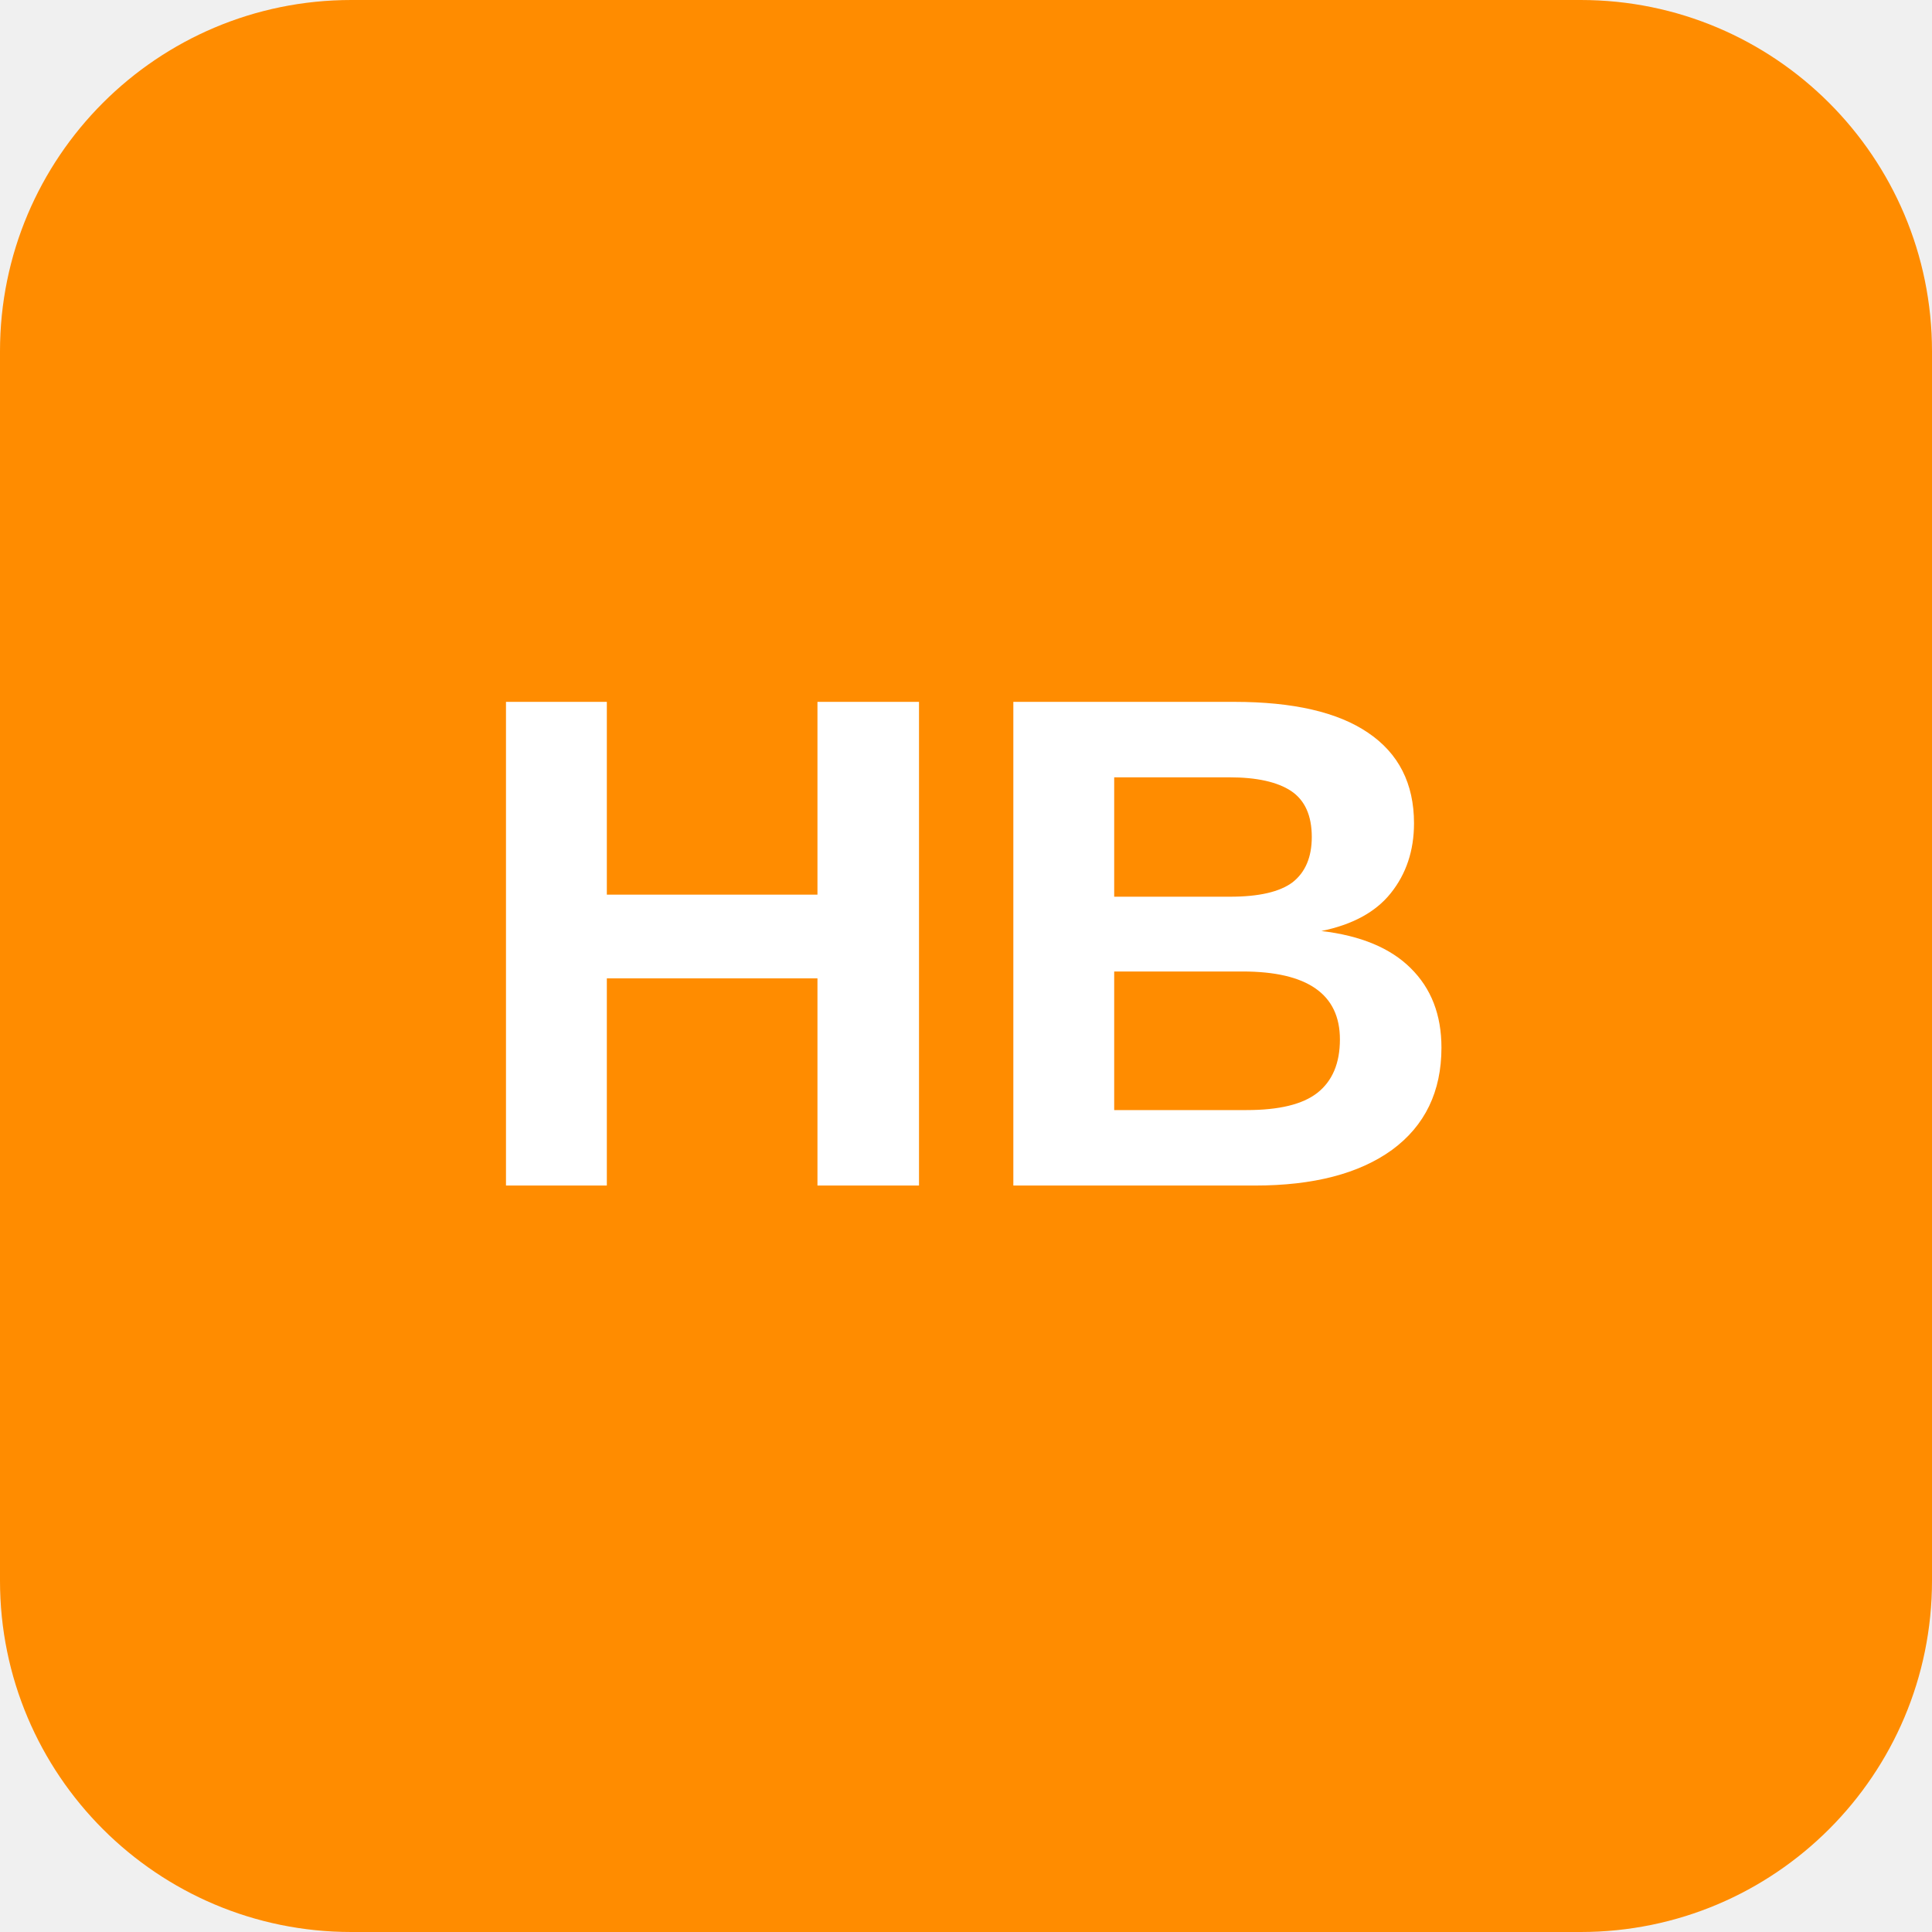
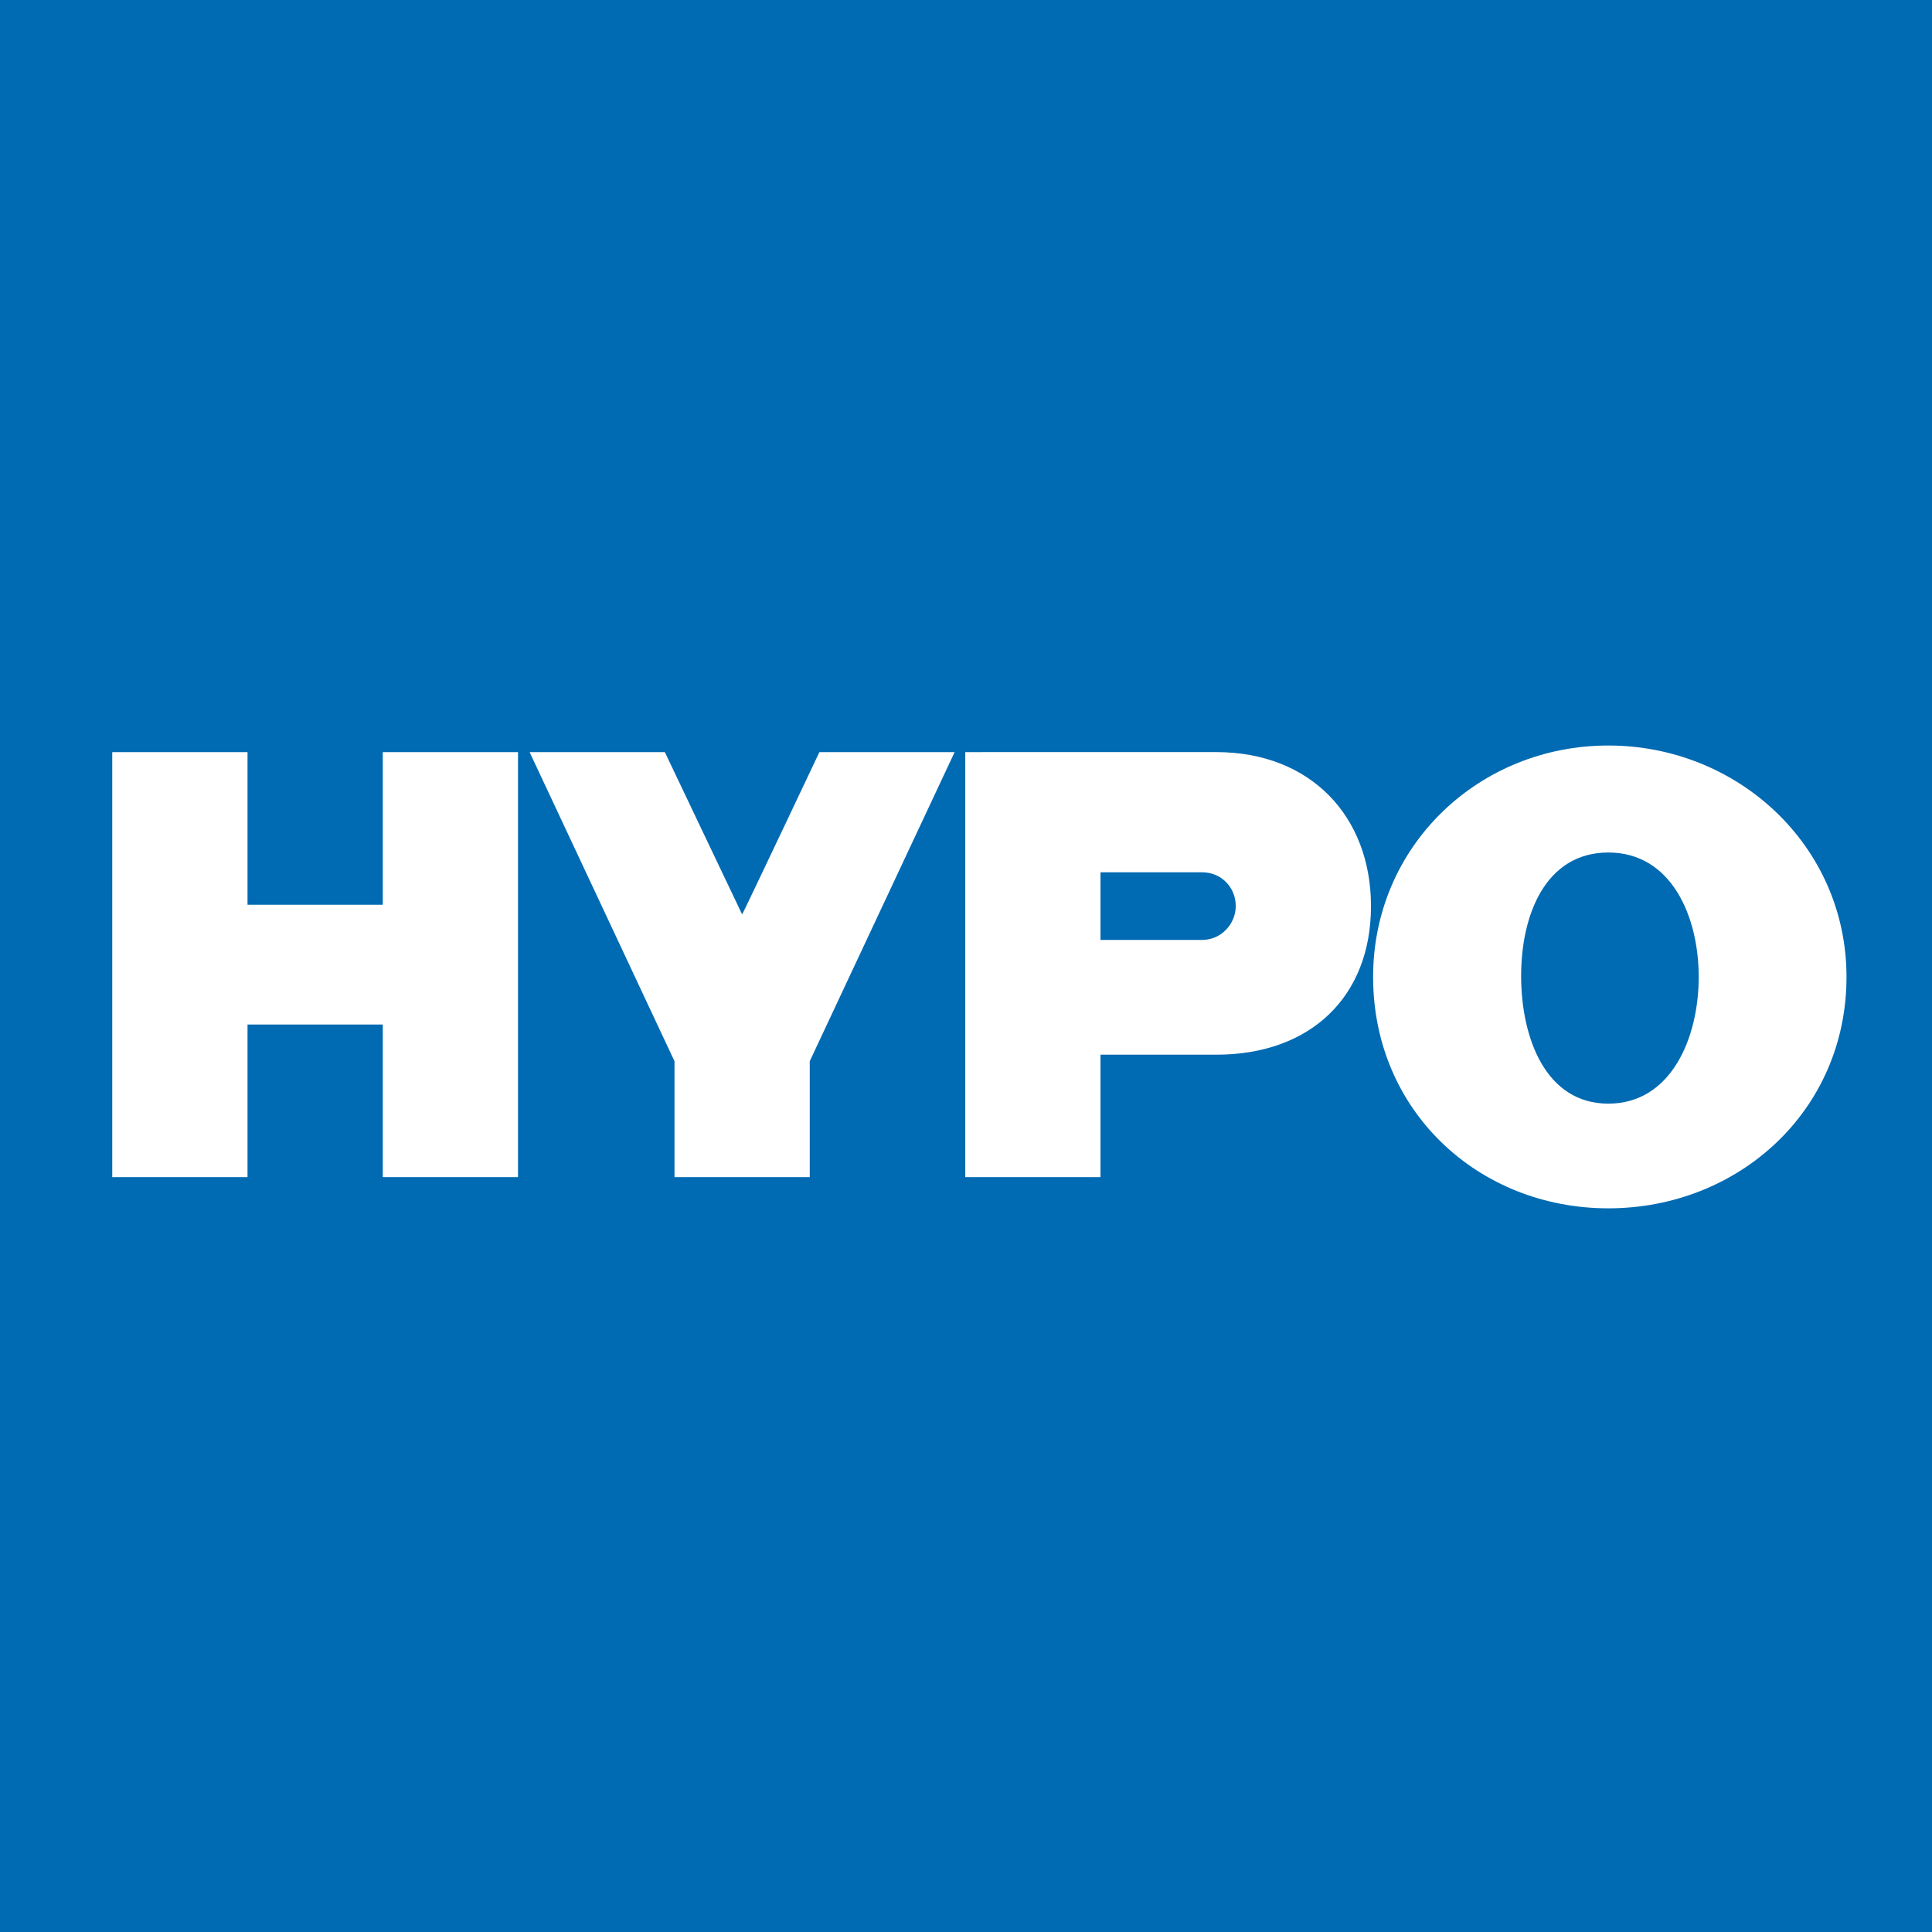
- <svg xmlns="http://www.w3.org/2000/svg" width="44" height="44" viewBox="0 0 44 44">
-   <rect width="44" height="44" rx="8" fill="#ff8c00" />
-   <text x="22" y="27" text-anchor="middle" font-family="Arial,Helvetica,sans-serif" font-size="16" font-weight="700" fill="#fff">HB</text>
+ <svg xmlns="http://www.w3.org/2000/svg" width="182.161" height="182.161" viewBox="0 0 182.161 182.161">
+   <path fill="#006AB2" d="M0 0h182.161v182.161H0z" />
+   <path fill="#FFF" d="M151.646 70.292c-12.194 0-22.181 9.446-22.181 21.819 0 12.634 9.933 21.818 22.181 21.818s22.454-9.185 22.454-21.818c-.001-12.373-10.26-21.819-22.454-21.819zm0 10.088c5.935 0 8.519 6.01 8.519 11.73 0 5.785-2.619 11.948-8.519 11.948-5.901 0-8.199-6.164-8.224-11.948-.026-5.818 2.287-11.73 8.224-11.73zM49.934 70.914l13.662 29.146v10.929h12.751V100.06l13.662-29.146H77.258s-7.245 15.319-7.286 15.302l-7.287-15.302H49.934zM10.583 110.989h12.755v-14.39H36.09v14.39h12.751V70.914l-12.751.002v14.389H23.338V70.914l-12.755.002zM91.011 110.989h12.751V99.442h10.93c8.867 0 14.575-5.465 14.573-14.01-.002-8.477-5.706-14.517-14.573-14.519l-23.681.001v40.075zm12.751-28.744h9.568c1.875 0 3.188 1.468 3.184 3.188.004 1.621-1.322 3.196-3.184 3.188h-9.568v-6.376z" />
</svg>
